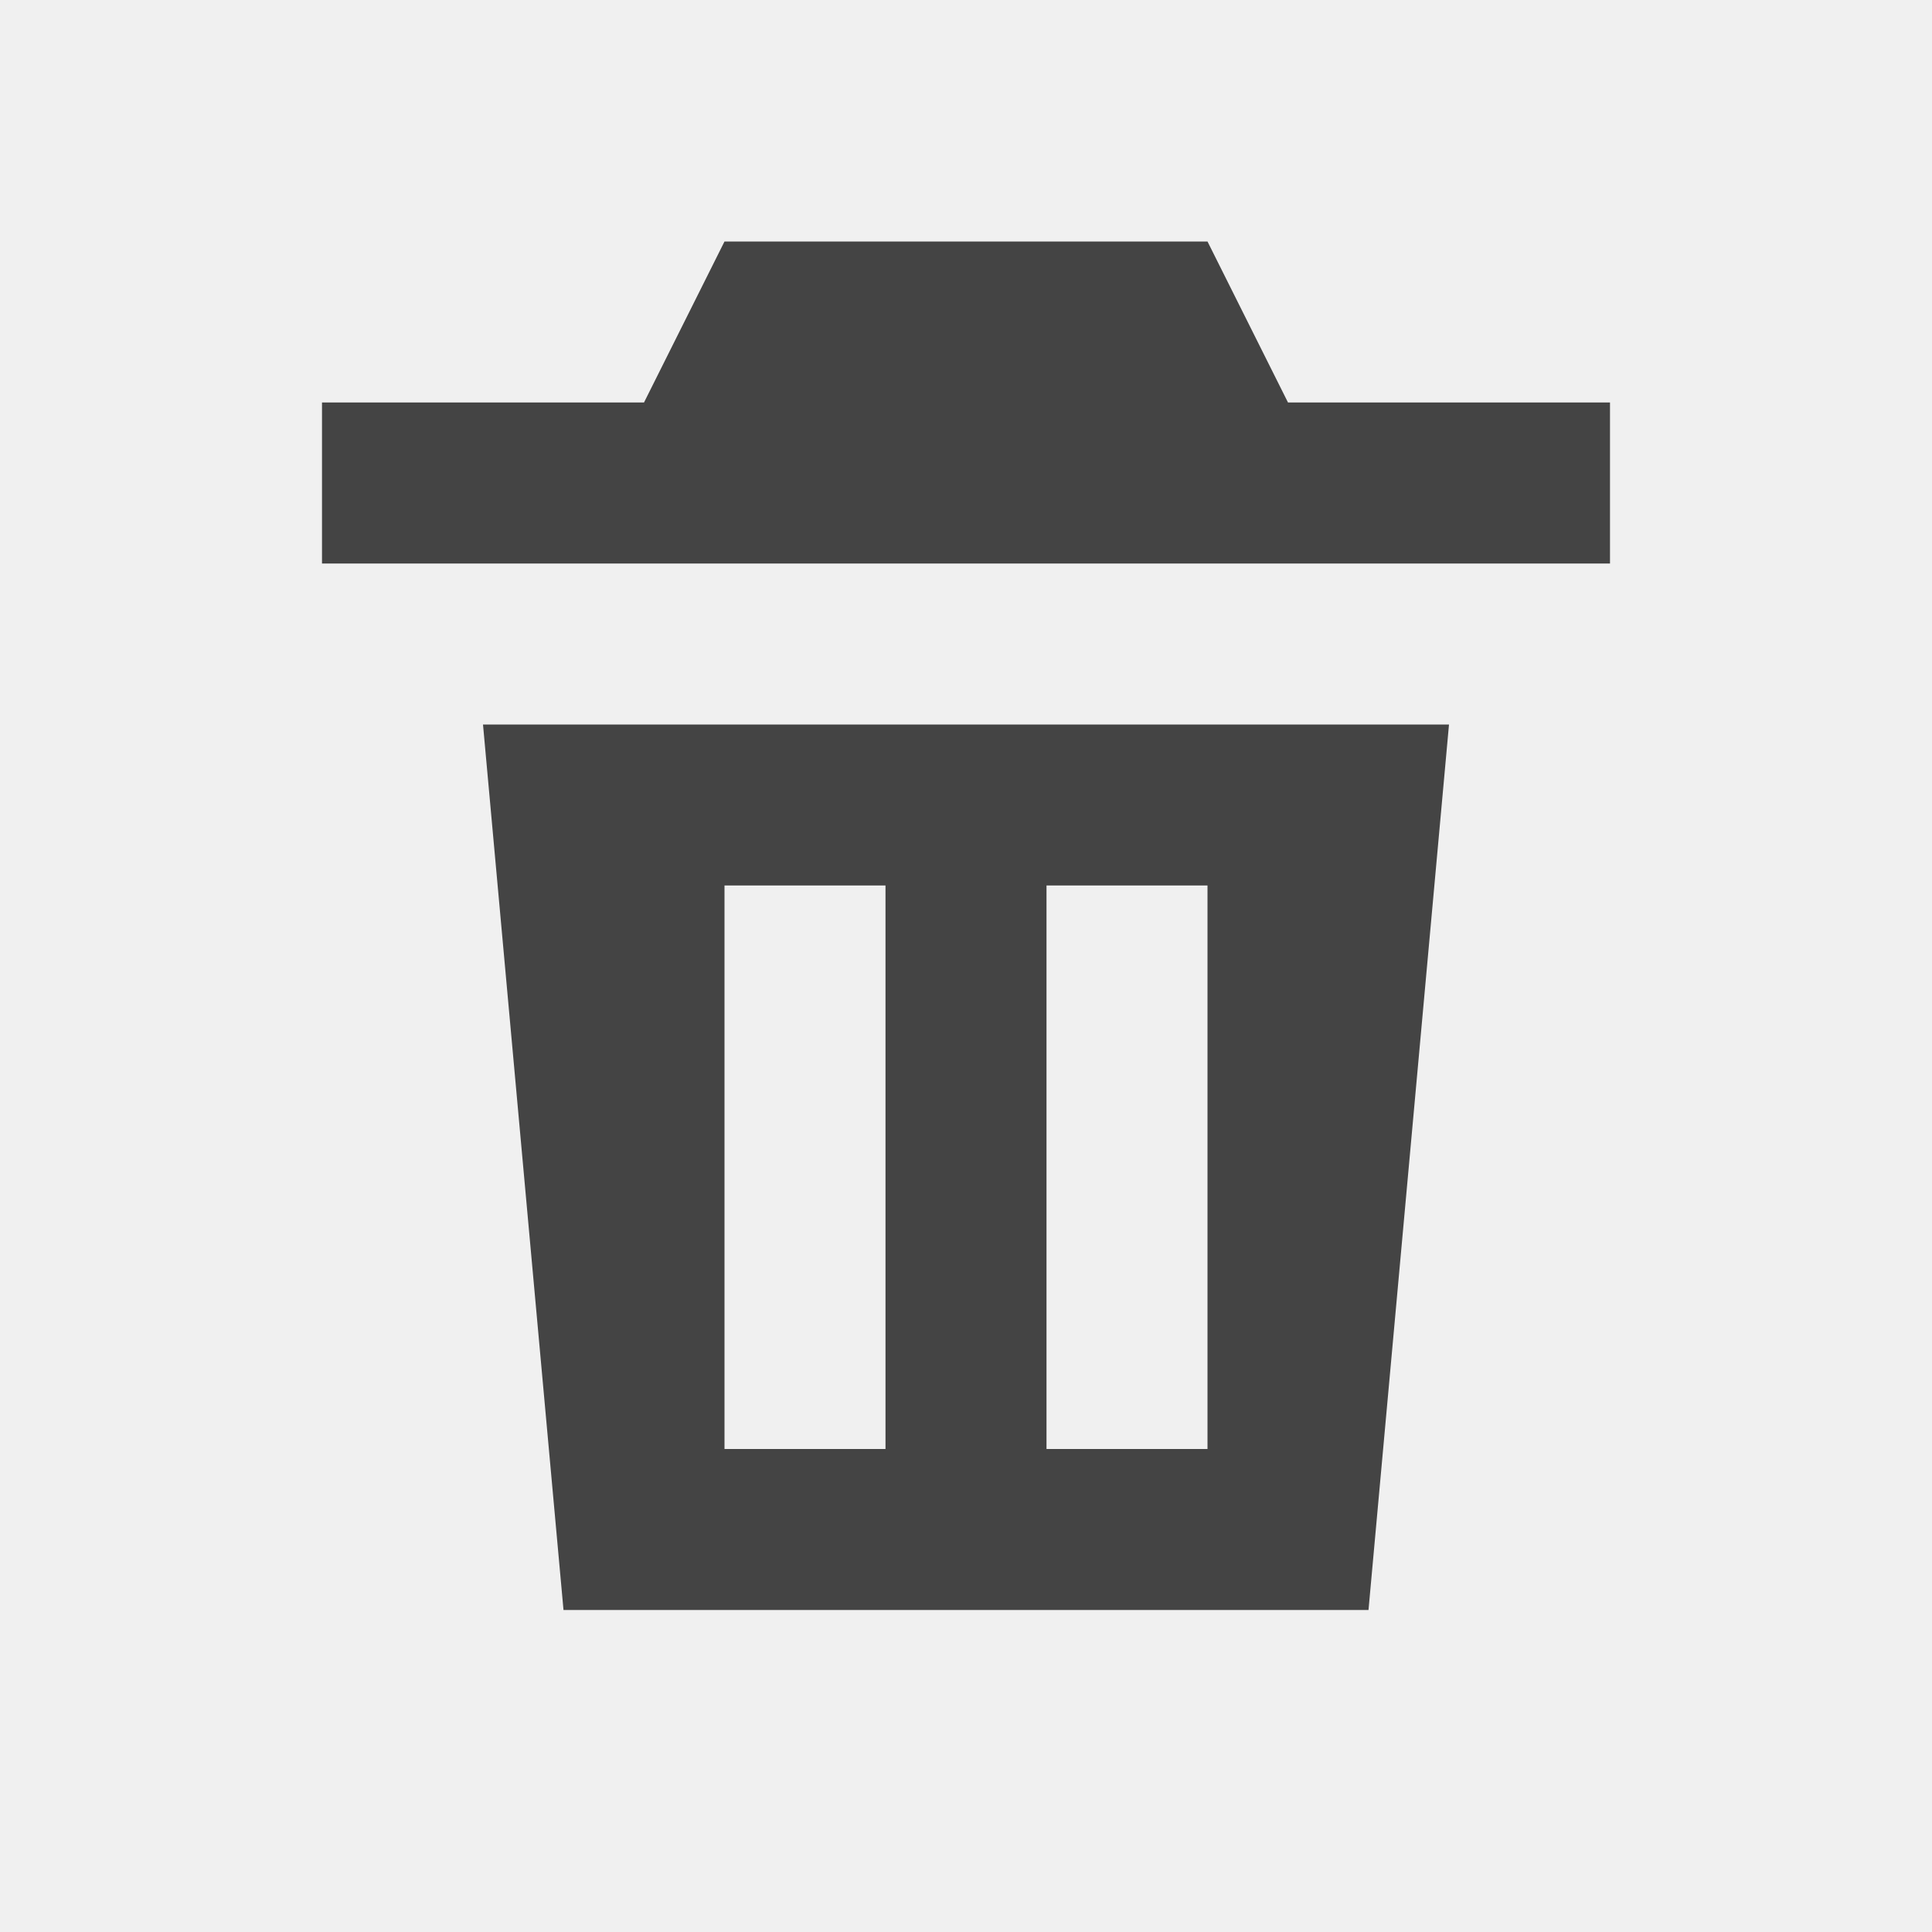
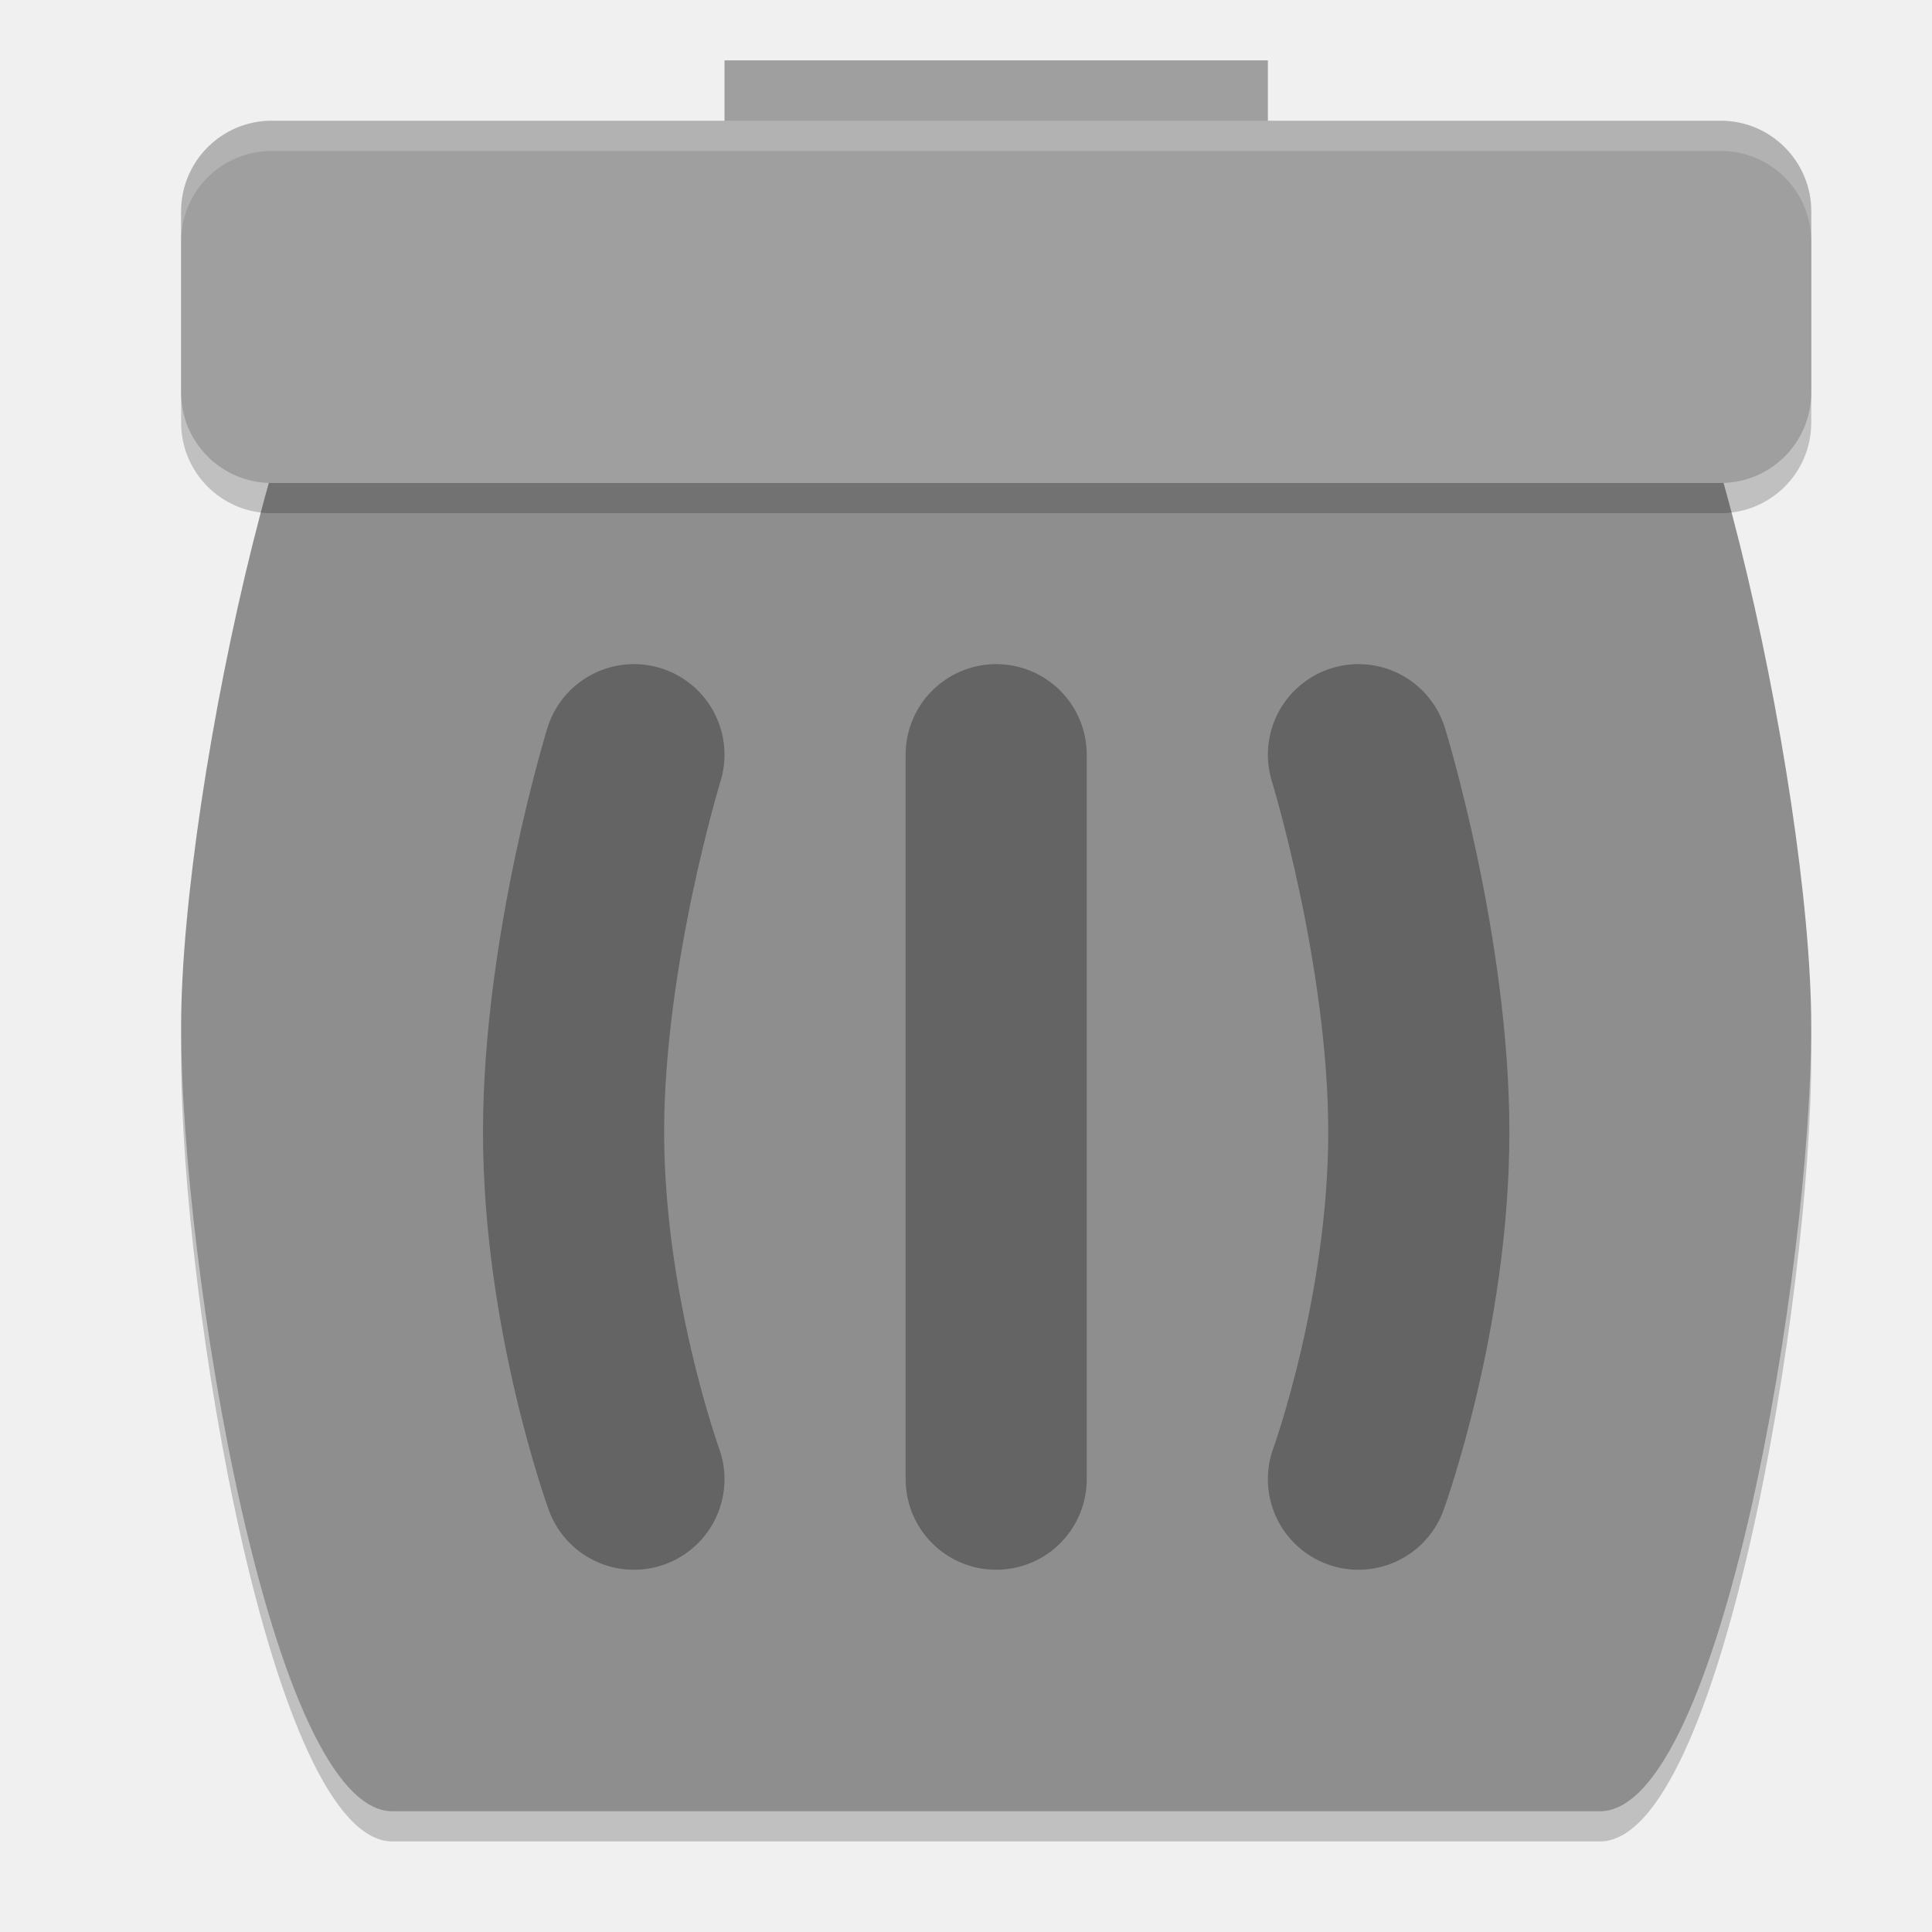
- <svg xmlns="http://www.w3.org/2000/svg" width="24" height="24" viewBox="0 0 24 24" version="1.1">
-   <defs>
-     <style id="current-color-scheme" type="text/css">.ColorScheme-Text { color:#444444; }</style>
-   </defs>
-   <path class="ColorScheme-Text" fill="currentColor" fill-rule="evenodd" d="M9 3h6l1 2h4v2H4V5h4l1-2zm-3 6h12l-1 11H7L6 9zm3 2v7h2v-7H9zm4 0v7h2v-7h-2z" />
+ <svg xmlns="http://www.w3.org/2000/svg" width="64" height="64" version="1">
+   <path style="opacity:0.2" d="M 13,9 H 53 C 56,9 60,27 60,35 60,43 57,61 53,61 H 13 C 9,61 6,43 6,35 6,27 10,9 13,9 Z" />
+   <path style="fill:#8e8e8e" d="M 13,8 H 53 C 56,8 60,26 60,34 60,42 57,60 53,60 H 13 C 9,60 6,42 6,34 6,26 10,8 13,8 Z" />
+   <rect style="fill:#9f9f9f" width="18" height="6" x="24" y="2" />
+   <rect style="opacity:0.2" width="54" height="12" x="6" y="5" rx="3" ry="3" />
+   <rect style="fill:#9f9f9f" width="54" height="12" x="6" y="4" rx="3" ry="3" />
+   <path style="opacity:0.3;fill:none;stroke:#000000;stroke-width:6;stroke-linecap:round" d="M 45,25 C 45,25 47,31.5 47,37.5 47,43.5 45,49 45,49 M 33,25 V 49 M 21,25 C 21,25 19,31.5 19,37.5 19,43.5 21,49 21,49" />
+   <path style="fill:#ffffff;opacity:0.2" d="M 9 4 C 7.338 4 6 5.338 6 7 L 6 8 C 6 6.338 7.338 5 9 5 L 57 5 C 58.662 5 60 6.338 60 8 L 60 7 C 60 5.338 58.662 4 57 4 L 9 4 z" />
</svg>
